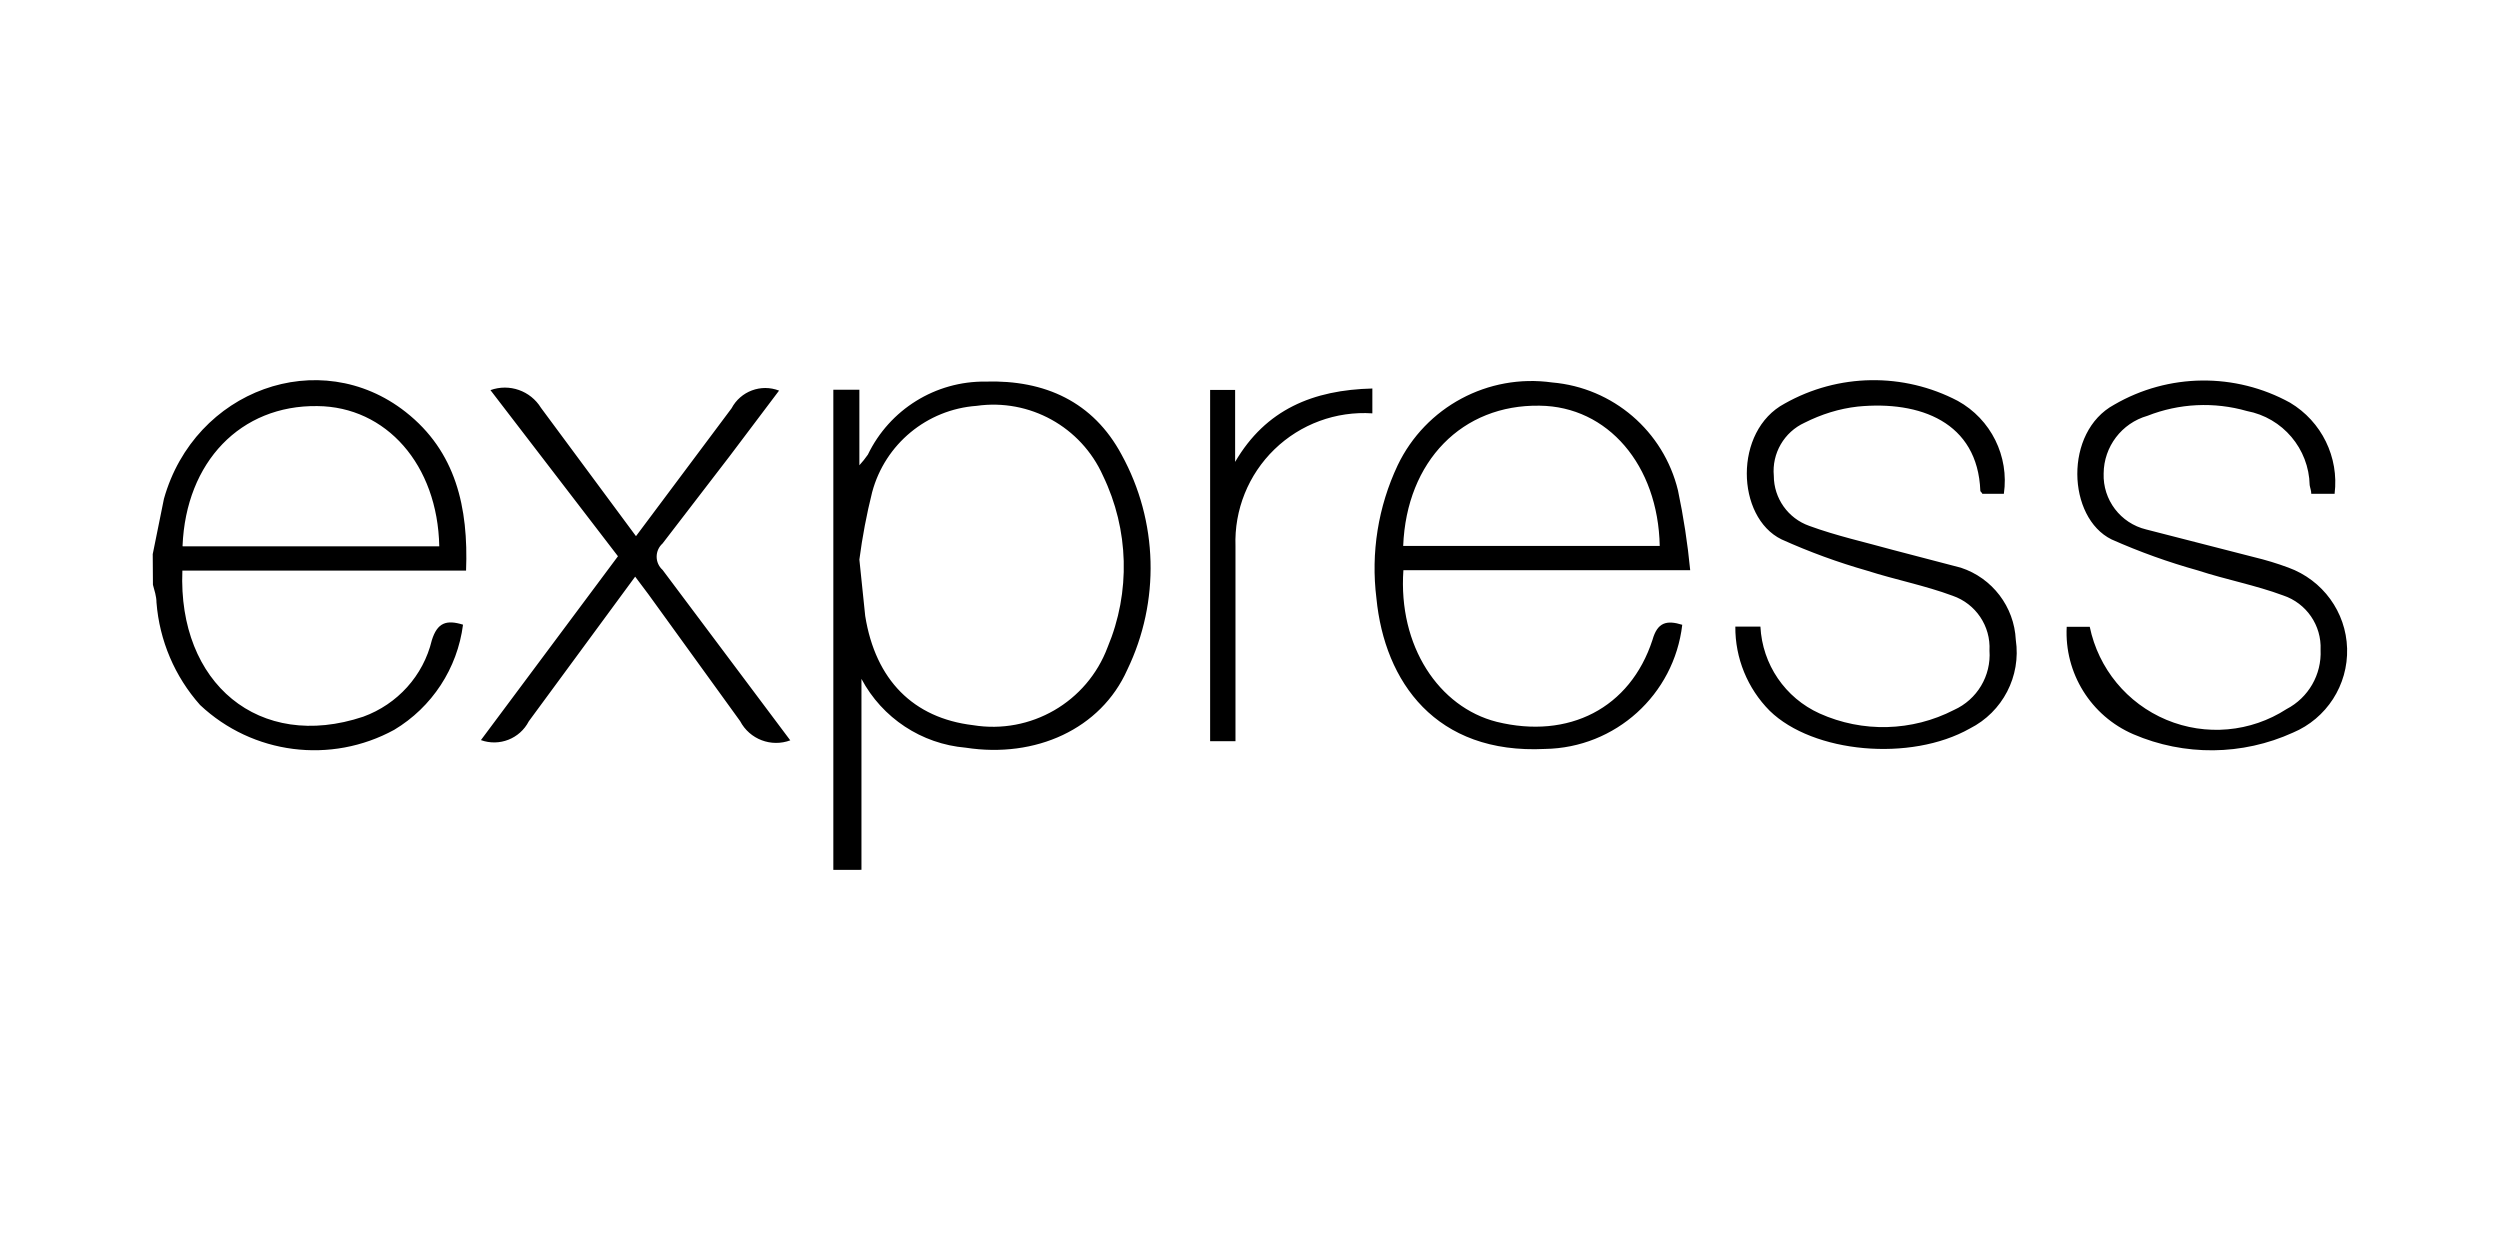
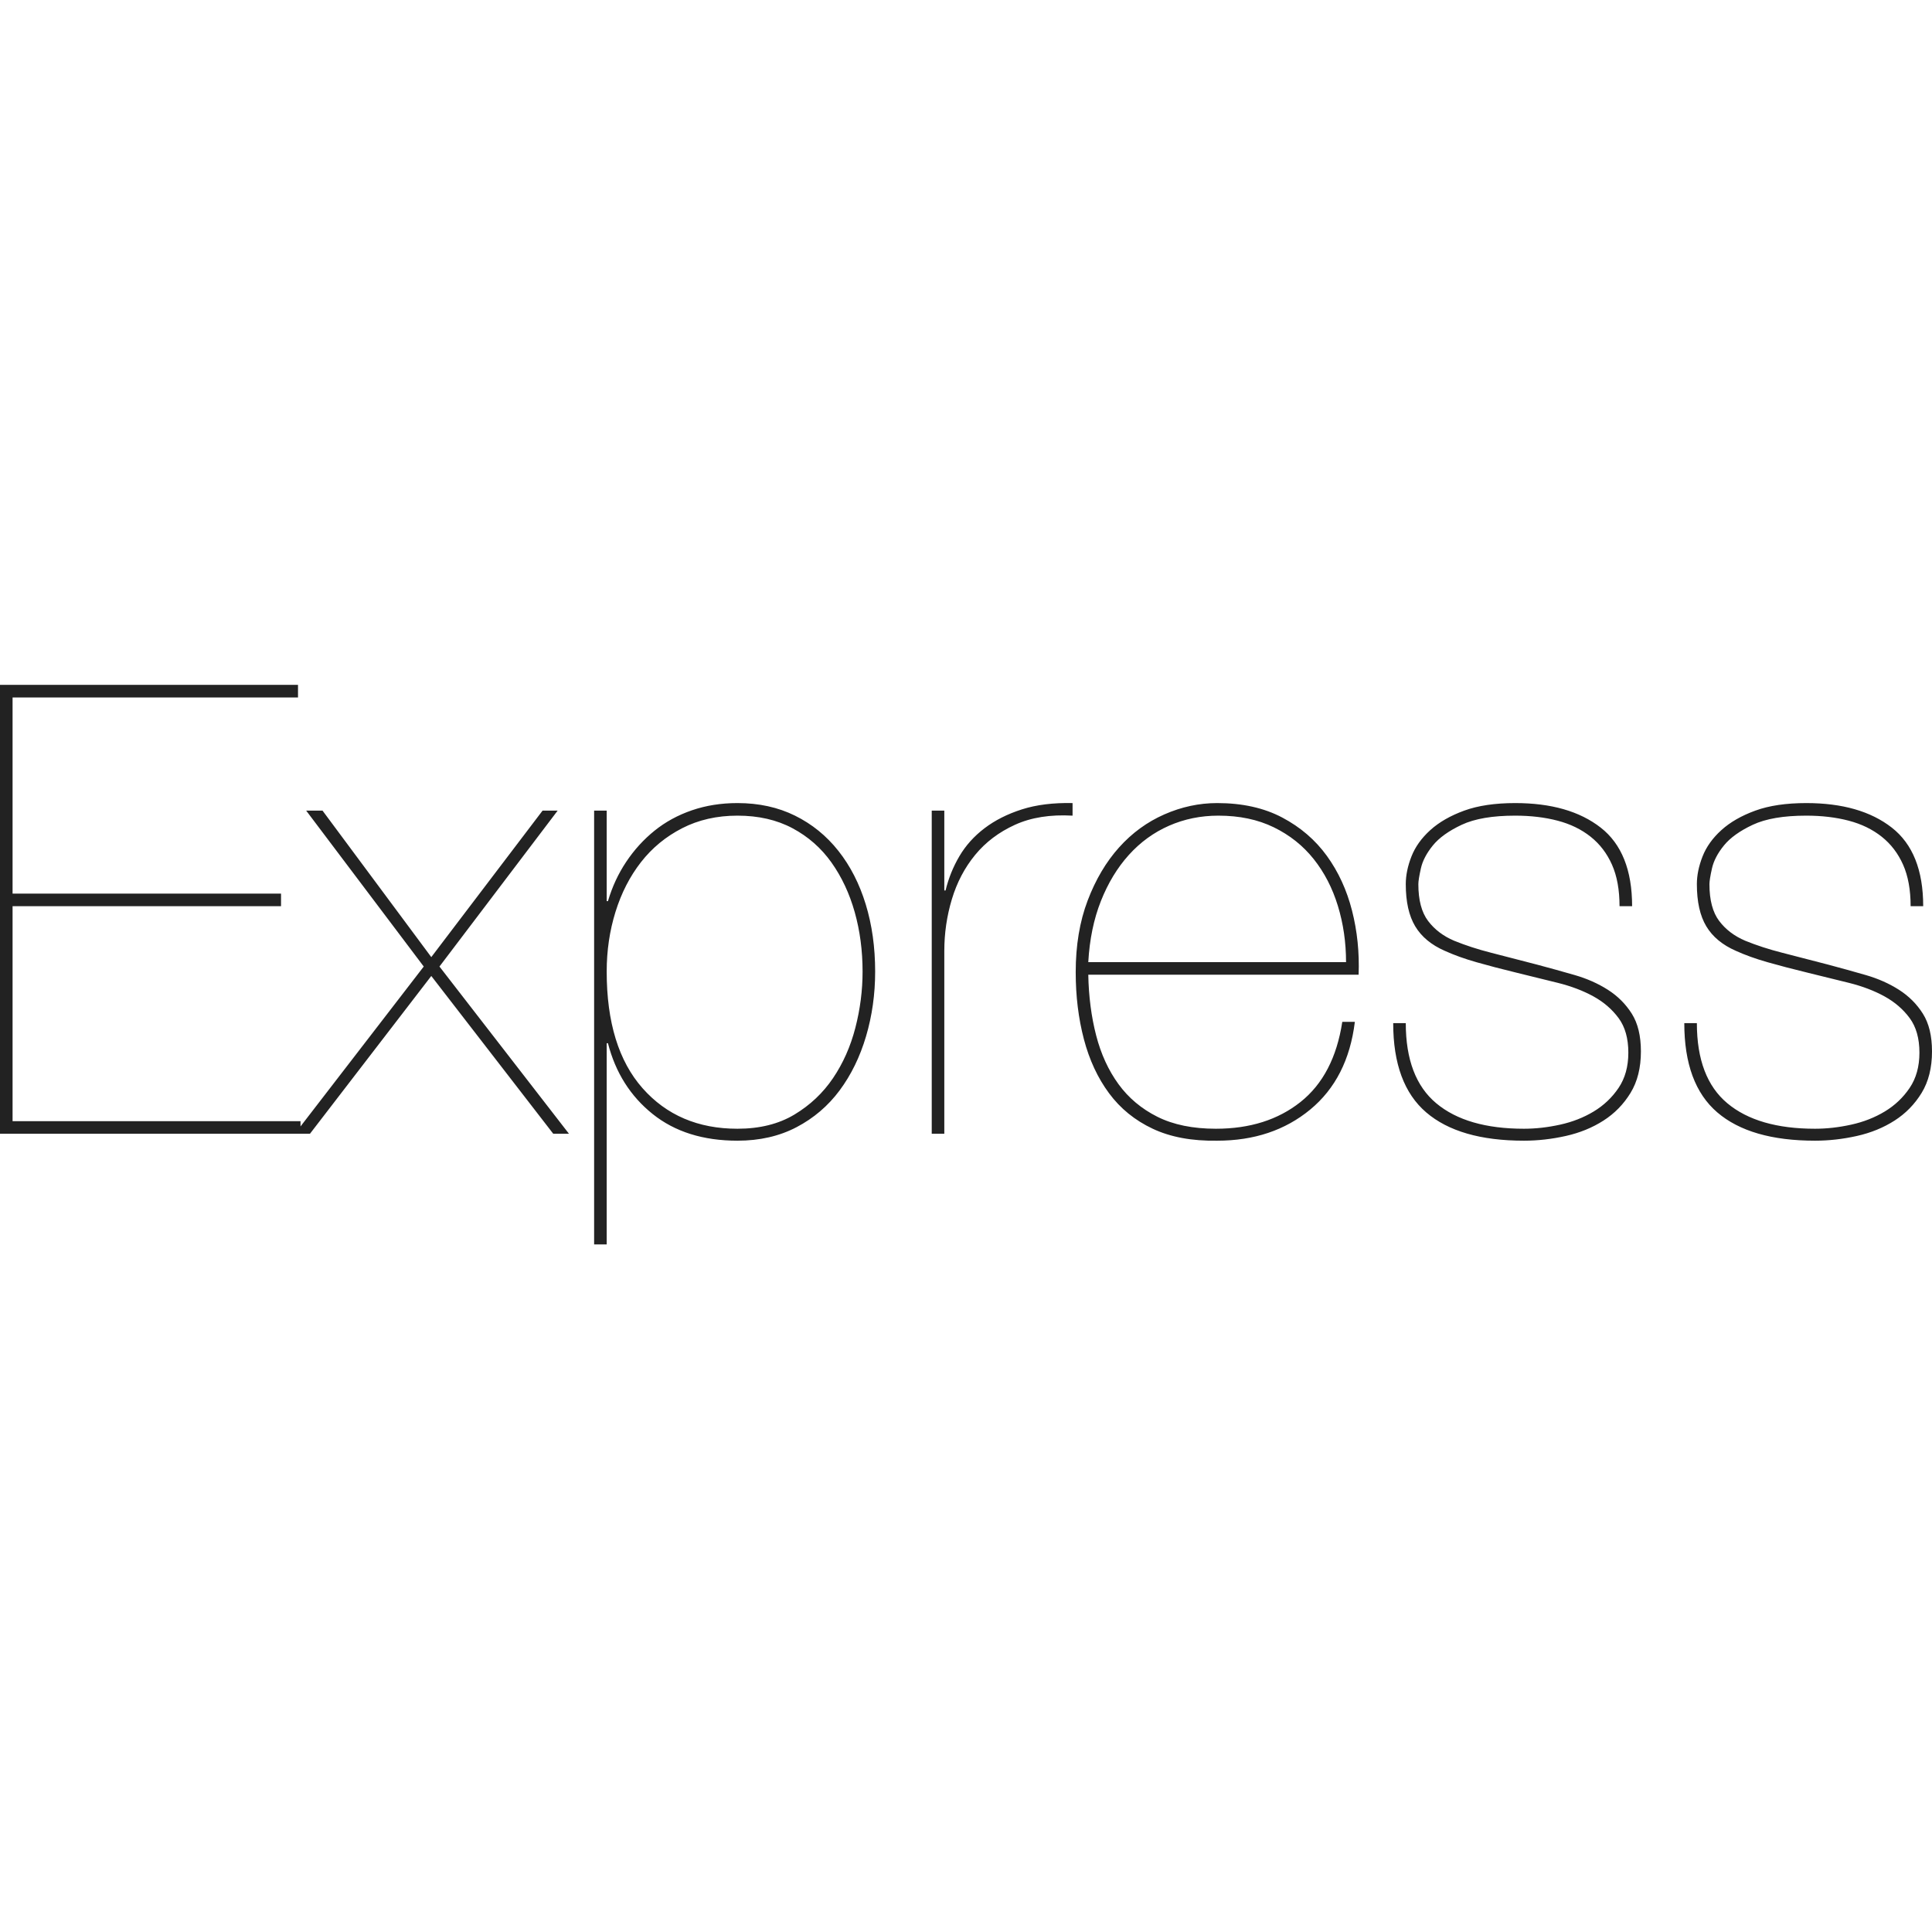
- <svg xmlns="http://www.w3.org/2000/svg" width="120" height="60">
-   <path d="M40 41.753V18.708h1.25v3.625a4.74 4.74 0 0 0 .408-.511c1.044-2.166 3.246-3.533 5.65-3.506 2.85-.085 5.166.97 6.527 3.506a11.27 11.27 0 0 1 .272 10.331c-1.268 2.842-4.4 4.255-7.753 3.736a6.27 6.27 0 0 1-5.004-3.302v9.165zm1.25-14.893l.28 2.706c.494 3.08 2.315 4.9 5.174 5.242a5.88 5.88 0 0 0 6.459-3.736c1.112-2.65 1.03-5.65-.22-8.238a5.76 5.76 0 0 0-6.068-3.353 5.61 5.61 0 0 0-5.012 4.144 28.62 28.62 0 0 0-.613 3.234zm39.498 3.132a6.74 6.74 0 0 1-6.587 5.957c-5.242.264-7.702-3.217-8.093-7.234a11.59 11.59 0 0 1 1.021-6.383 7.12 7.12 0 0 1 7.412-3.974 6.81 6.81 0 0 1 6.042 5.183 34.97 34.97 0 0 1 .587 3.83H67.363c-.255 3.642 1.702 6.57 4.476 7.276 3.455.85 6.408-.647 7.48-3.932.238-.843.672-.962 1.438-.723zm-13.395-3.787h12.314c-.077-3.88-2.493-6.7-5.77-6.732-3.7-.06-6.383 2.647-6.544 6.732zm15.94 3.872H84.5a4.84 4.84 0 0 0 2.842 4.17 7.43 7.43 0 0 0 6.451-.17 2.9 2.9 0 0 0 1.702-2.851 2.63 2.63 0 0 0-1.77-2.63c-1.328-.494-2.74-.766-4.093-1.2a30 30 0 0 1-4.119-1.506c-2.18-1.064-2.315-5.208.153-6.52a8.69 8.69 0 0 1 8.306-.128c1.594.88 2.475 2.657 2.213 4.46H95.15c0-.05-.094-.094-.094-.145-.128-3.3-2.902-4.332-5.88-4.042-.9.1-1.753.372-2.553.774a2.55 2.55 0 0 0-1.48 2.553 2.55 2.55 0 0 0 1.702 2.4c1.3.477 2.68.783 4.025 1.157l3.25.85a3.84 3.84 0 0 1 2.638 3.464c.26 1.745-.63 3.46-2.204 4.255-2.842 1.608-7.523 1.183-9.608-.85-1.067-1.073-1.662-2.53-1.65-4.042zm28.78-6.374h-1.132c0-.153-.06-.3-.077-.417a3.7 3.7 0 0 0-3.013-3.557 7.43 7.43 0 0 0-4.774.23 2.9 2.9 0 0 0-2.102 2.766 2.67 2.67 0 0 0 2.042 2.689l5.174 1.328a14.39 14.39 0 0 1 1.65.502c1.65.6 2.77 2.132 2.82 3.883a4.25 4.25 0 0 1-2.6 4.04 9.47 9.47 0 0 1-7.659.077 5.31 5.31 0 0 1-3.2-5.157h1.106c.416 2.005 1.793 3.675 3.682 4.465s4.046.596 5.764-.516a3.04 3.04 0 0 0 1.634-2.842 2.63 2.63 0 0 0-1.796-2.613c-1.328-.494-2.74-.757-4.093-1.2a30.15 30.15 0 0 1-4.144-1.489c-2.128-1.047-2.298-5.157.128-6.468a8.57 8.57 0 0 1 8.442-.094 4.45 4.45 0 0 1 2.136 4.366zm-74.13 11.83a1.95 1.95 0 0 1-2.417-.919l-4.4-6.085-.638-.85-5.106 6.944a1.87 1.87 0 0 1-2.298.902l6.578-8.825-6.12-7.974c.908-.328 1.92.028 2.425.85l4.56 6.16 4.587-6.136a1.83 1.83 0 0 1 2.281-.851L35.02 21.9l-3.217 4.187a.85.85 0 0 0 0 1.268l6.127 8.178zm27.93-16.892v1.2a6.17 6.17 0 0 0-6.57 6.374q0 4.204 0 8.408v.953h-1.217v-16.86h1.2v3.455c1.472-2.52 3.744-3.455 6.595-3.523zM7.333 26.59l.536-2.647c1.472-5.234 7.472-7.412 11.6-4.17 2.417 1.898 3.02 4.587 2.902 7.617H8.754c-.22 5.412 3.685 8.68 8.68 7.012 1.646-.6 2.885-1.968 3.293-3.668.264-.85.7-.996 1.498-.75a6.91 6.91 0 0 1-3.302 5.047 8 8 0 0 1-9.319-1.191c-1.216-1.367-1.95-3.095-2.093-4.92 0-.3-.1-.58-.17-.85q-.01-.757-.01-1.48zm1.438-.366h12.314c-.077-3.923-2.553-6.706-5.855-6.732-3.676-.05-6.306 2.672-6.468 6.715z" />
+ <svg xmlns="http://www.w3.org/2000/svg" width="800px" height="800px" viewBox="0 -181.5 512 512" version="1.1" preserveAspectRatio="xMidYMid">
+   <g>
+     <path d="M3.332,115.629 L3.332,58.648 L74.476,58.648 L74.476,55.315 L3.332,55.315 L3.332,3.332 L78.974,3.332 L78.974,0 L-3.55271368e-15,0 L-3.55271368e-15,118.961 L79.641,118.961 L79.641,115.629 L3.332,115.629 L3.332,115.629 Z M143.787,33.322 L114.296,72.143 L85.472,33.322 L81.14,33.322 L112.297,74.642 L78.141,118.961 L82.14,118.961 L114.296,77.142 L146.619,118.961 L150.784,118.961 L116.462,74.642 L147.785,33.322 L143.787,33.322 L143.787,33.322 Z M160.781,148.285 L160.781,94.969 L161.114,94.969 C163.114,102.744 167.057,108.992 172.944,113.713 C178.831,118.434 186.328,120.794 195.436,120.794 C201.323,120.794 206.544,119.6 211.098,117.212 C215.652,114.824 219.456,111.575 222.511,107.465 C225.565,103.355 227.898,98.579 229.509,93.136 C231.119,87.694 231.925,81.973 231.925,75.975 C231.925,69.533 231.091,63.59 229.425,58.148 C227.759,52.705 225.343,47.984 222.178,43.986 C219.012,39.987 215.18,36.877 210.681,34.655 C206.183,32.434 201.101,31.323 195.436,31.323 C191.104,31.323 187.078,31.962 183.357,33.239 C179.636,34.517 176.332,36.321 173.444,38.654 C170.556,40.987 168.056,43.736 165.946,46.901 C163.836,50.067 162.225,53.538 161.114,57.315 L160.781,57.315 L160.781,33.322 L157.449,33.322 L157.449,148.285 L160.781,148.285 L160.781,148.285 Z M195.436,117.628 C184.995,117.628 176.609,114.046 170.278,106.882 C163.947,99.718 160.781,89.415 160.781,75.975 C160.781,70.421 161.559,65.145 163.114,60.147 C164.669,55.149 166.918,50.761 169.861,46.985 C172.805,43.208 176.443,40.209 180.774,37.988 C185.106,35.766 189.994,34.655 195.436,34.655 C200.99,34.655 205.85,35.766 210.015,37.988 C214.18,40.209 217.624,43.236 220.345,47.068 C223.066,50.9 225.121,55.288 226.51,60.23 C227.898,65.173 228.592,70.421 228.592,75.975 C228.592,80.974 227.954,85.944 226.676,90.887 C225.399,95.83 223.427,100.273 220.761,104.216 C218.096,108.159 214.68,111.38 210.515,113.88 C206.349,116.379 201.323,117.628 195.436,117.628 L195.436,117.628 L195.436,117.628 Z M250.252,118.961 L250.252,70.477 C250.252,65.812 250.918,61.258 252.251,56.815 C253.584,52.372 255.639,48.456 258.416,45.069 C261.193,41.681 264.719,39.015 268.996,37.071 C273.272,35.127 278.354,34.322 284.241,34.655 L284.241,31.323 C279.131,31.212 274.661,31.767 270.829,32.989 C266.996,34.211 263.692,35.877 260.915,37.988 C258.138,40.098 255.917,42.569 254.251,45.402 C252.584,48.234 251.363,51.261 250.585,54.482 L250.252,54.482 L250.252,33.322 L246.92,33.322 L246.92,118.961 L250.252,118.961 L250.252,118.961 Z M288.406,76.808 L360.049,76.808 C360.272,70.921 359.688,65.257 358.3,59.814 C356.912,54.371 354.69,49.539 351.636,45.319 C348.581,41.098 344.638,37.71 339.806,35.155 C334.974,32.6 329.226,31.323 322.562,31.323 C317.785,31.323 313.12,32.323 308.566,34.322 C304.012,36.322 300.013,39.237 296.57,43.069 C293.127,46.901 290.35,51.594 288.24,57.148 C286.129,62.702 285.074,69.033 285.074,76.142 C285.074,82.473 285.796,88.388 287.24,93.886 C288.684,99.384 290.905,104.161 293.904,108.215 C296.903,112.269 300.763,115.407 305.484,117.628 C310.205,119.85 315.897,120.905 322.562,120.794 C332.336,120.794 340.556,118.045 347.22,112.547 C353.885,107.048 357.828,99.301 359.05,89.304 L355.718,89.304 C354.274,98.746 350.58,105.827 344.638,110.547 C338.695,115.268 331.226,117.628 322.228,117.628 C316.119,117.628 310.954,116.573 306.733,114.463 C302.513,112.352 299.069,109.464 296.404,105.799 C293.738,102.133 291.766,97.829 290.489,92.886 C289.211,87.944 288.517,82.584 288.406,76.808 L288.406,76.808 L288.406,76.808 Z M356.717,73.476 L288.406,73.476 C288.739,67.478 289.85,62.091 291.738,57.315 C293.627,52.538 296.098,48.456 299.153,45.069 C302.207,41.681 305.762,39.098 309.816,37.321 C313.87,35.544 318.23,34.655 322.895,34.655 C328.449,34.655 333.336,35.683 337.557,37.738 C341.778,39.793 345.304,42.597 348.137,46.152 C350.969,49.706 353.107,53.844 354.551,58.564 C355.995,63.285 356.717,68.256 356.717,73.476 L356.717,73.476 L356.717,73.476 Z M429.194,58.648 L432.526,58.648 C432.526,49.095 429.749,42.153 424.195,37.821 C418.641,33.489 411.088,31.323 401.536,31.323 C396.204,31.323 391.706,31.99 388.04,33.322 C384.375,34.655 381.376,36.377 379.043,38.487 C376.711,40.598 375.045,42.93 374.045,45.485 C373.045,48.04 372.545,50.484 372.545,52.816 C372.545,57.481 373.378,61.202 375.045,63.979 C376.711,66.756 379.321,68.922 382.875,70.477 C385.319,71.588 388.096,72.587 391.206,73.476 C394.316,74.365 397.926,75.309 402.036,76.308 C405.701,77.197 409.311,78.086 412.866,78.974 C416.42,79.863 419.558,81.057 422.279,82.556 C425.001,84.056 427.222,85.972 428.944,88.305 C430.665,90.637 431.526,93.692 431.526,97.468 C431.526,101.134 430.665,104.244 428.944,106.799 C427.222,109.353 425.028,111.436 422.363,113.047 C419.697,114.657 416.725,115.823 413.449,116.545 C410.172,117.267 406.979,117.628 403.869,117.628 C393.761,117.628 386.013,115.379 380.626,110.881 C375.239,106.382 372.545,99.301 372.545,89.637 L369.213,89.637 C369.213,100.412 372.129,108.298 377.96,113.296 C383.792,118.295 392.428,120.794 403.869,120.794 C407.534,120.794 411.227,120.377 414.948,119.544 C418.669,118.711 422.002,117.351 424.945,115.462 C427.889,113.574 430.277,111.131 432.109,108.131 C433.942,105.132 434.858,101.467 434.858,97.135 C434.858,93.025 434.053,89.693 432.443,87.138 C430.832,84.584 428.722,82.473 426.111,80.807 C423.501,79.141 420.558,77.836 417.281,76.892 C414.004,75.947 410.7,75.031 407.367,74.143 C402.702,72.921 398.62,71.865 395.121,70.977 C391.623,70.088 388.374,69.033 385.375,67.811 C382.487,66.589 380.182,64.84 378.46,62.563 C376.738,60.286 375.878,57.037 375.878,52.816 C375.878,52.039 376.1,50.65 376.544,48.651 C376.988,46.651 378.044,44.624 379.71,42.569 C381.376,40.515 383.931,38.682 387.374,37.071 C390.817,35.461 395.538,34.655 401.536,34.655 C405.646,34.655 409.394,35.1 412.782,35.988 C416.17,36.877 419.086,38.293 421.529,40.237 C423.973,42.181 425.861,44.652 427.194,47.651 C428.527,50.65 429.194,54.316 429.194,58.648 L429.194,58.648 L429.194,58.648 Z M506.335,58.648 L509.667,58.648 C509.667,49.095 506.891,42.153 501.337,37.821 C495.783,33.489 488.23,31.323 478.678,31.323 C473.346,31.323 468.847,31.99 465.182,33.322 C461.516,34.655 458.517,36.377 456.185,38.487 C453.852,40.598 452.186,42.93 451.186,45.485 C450.187,48.04 449.687,50.484 449.687,52.816 C449.687,57.481 450.52,61.202 452.186,63.979 C453.852,66.756 456.463,68.922 460.017,70.477 C462.461,71.588 465.237,72.587 468.348,73.476 C471.458,74.365 475.068,75.309 479.177,76.308 C482.843,77.197 486.453,78.086 490.007,78.974 C493.562,79.863 496.699,81.057 499.421,82.556 C502.142,84.056 504.364,85.972 506.085,88.305 C507.807,90.637 508.668,93.692 508.668,97.468 C508.668,101.134 507.807,104.244 506.085,106.799 C504.364,109.353 502.17,111.436 499.504,113.047 C496.838,114.657 493.867,115.823 490.59,116.545 C487.314,117.267 484.12,117.628 481.01,117.628 C470.902,117.628 463.155,115.379 457.768,110.881 C452.38,106.382 449.687,99.301 449.687,89.637 L446.355,89.637 C446.355,100.412 449.27,108.298 455.102,113.296 C460.933,118.295 469.569,120.794 481.01,120.794 C484.676,120.794 488.369,120.377 492.09,119.544 C495.811,118.711 499.143,117.351 502.087,115.462 C505.03,113.574 507.418,111.131 509.251,108.131 C511.084,105.132 512,101.467 512,97.135 C512,93.025 511.195,89.693 509.584,87.138 C507.974,84.584 505.863,82.473 503.253,80.807 C500.643,79.141 497.699,77.836 494.422,76.892 C491.146,75.947 487.841,75.031 484.509,74.143 C479.844,72.921 475.762,71.865 472.263,70.977 C468.764,70.088 465.515,69.033 462.516,67.811 C459.628,66.589 457.323,64.84 455.602,62.563 C453.88,60.286 453.019,57.037 453.019,52.816 C453.019,52.039 453.241,50.65 453.686,48.651 C454.13,46.651 455.185,44.624 456.851,42.569 C458.517,40.515 461.072,38.682 464.515,37.071 C467.959,35.461 472.679,34.655 478.678,34.655 C482.787,34.655 486.536,35.1 489.924,35.988 C493.312,36.877 496.227,38.293 498.671,40.237 C501.115,42.181 503.003,44.652 504.336,47.651 C505.669,50.65 506.335,54.316 506.335,58.648 L506.335,58.648 L506.335,58.648 Z" fill="#222222">
+ 
+ </path>
+   </g>
</svg>
